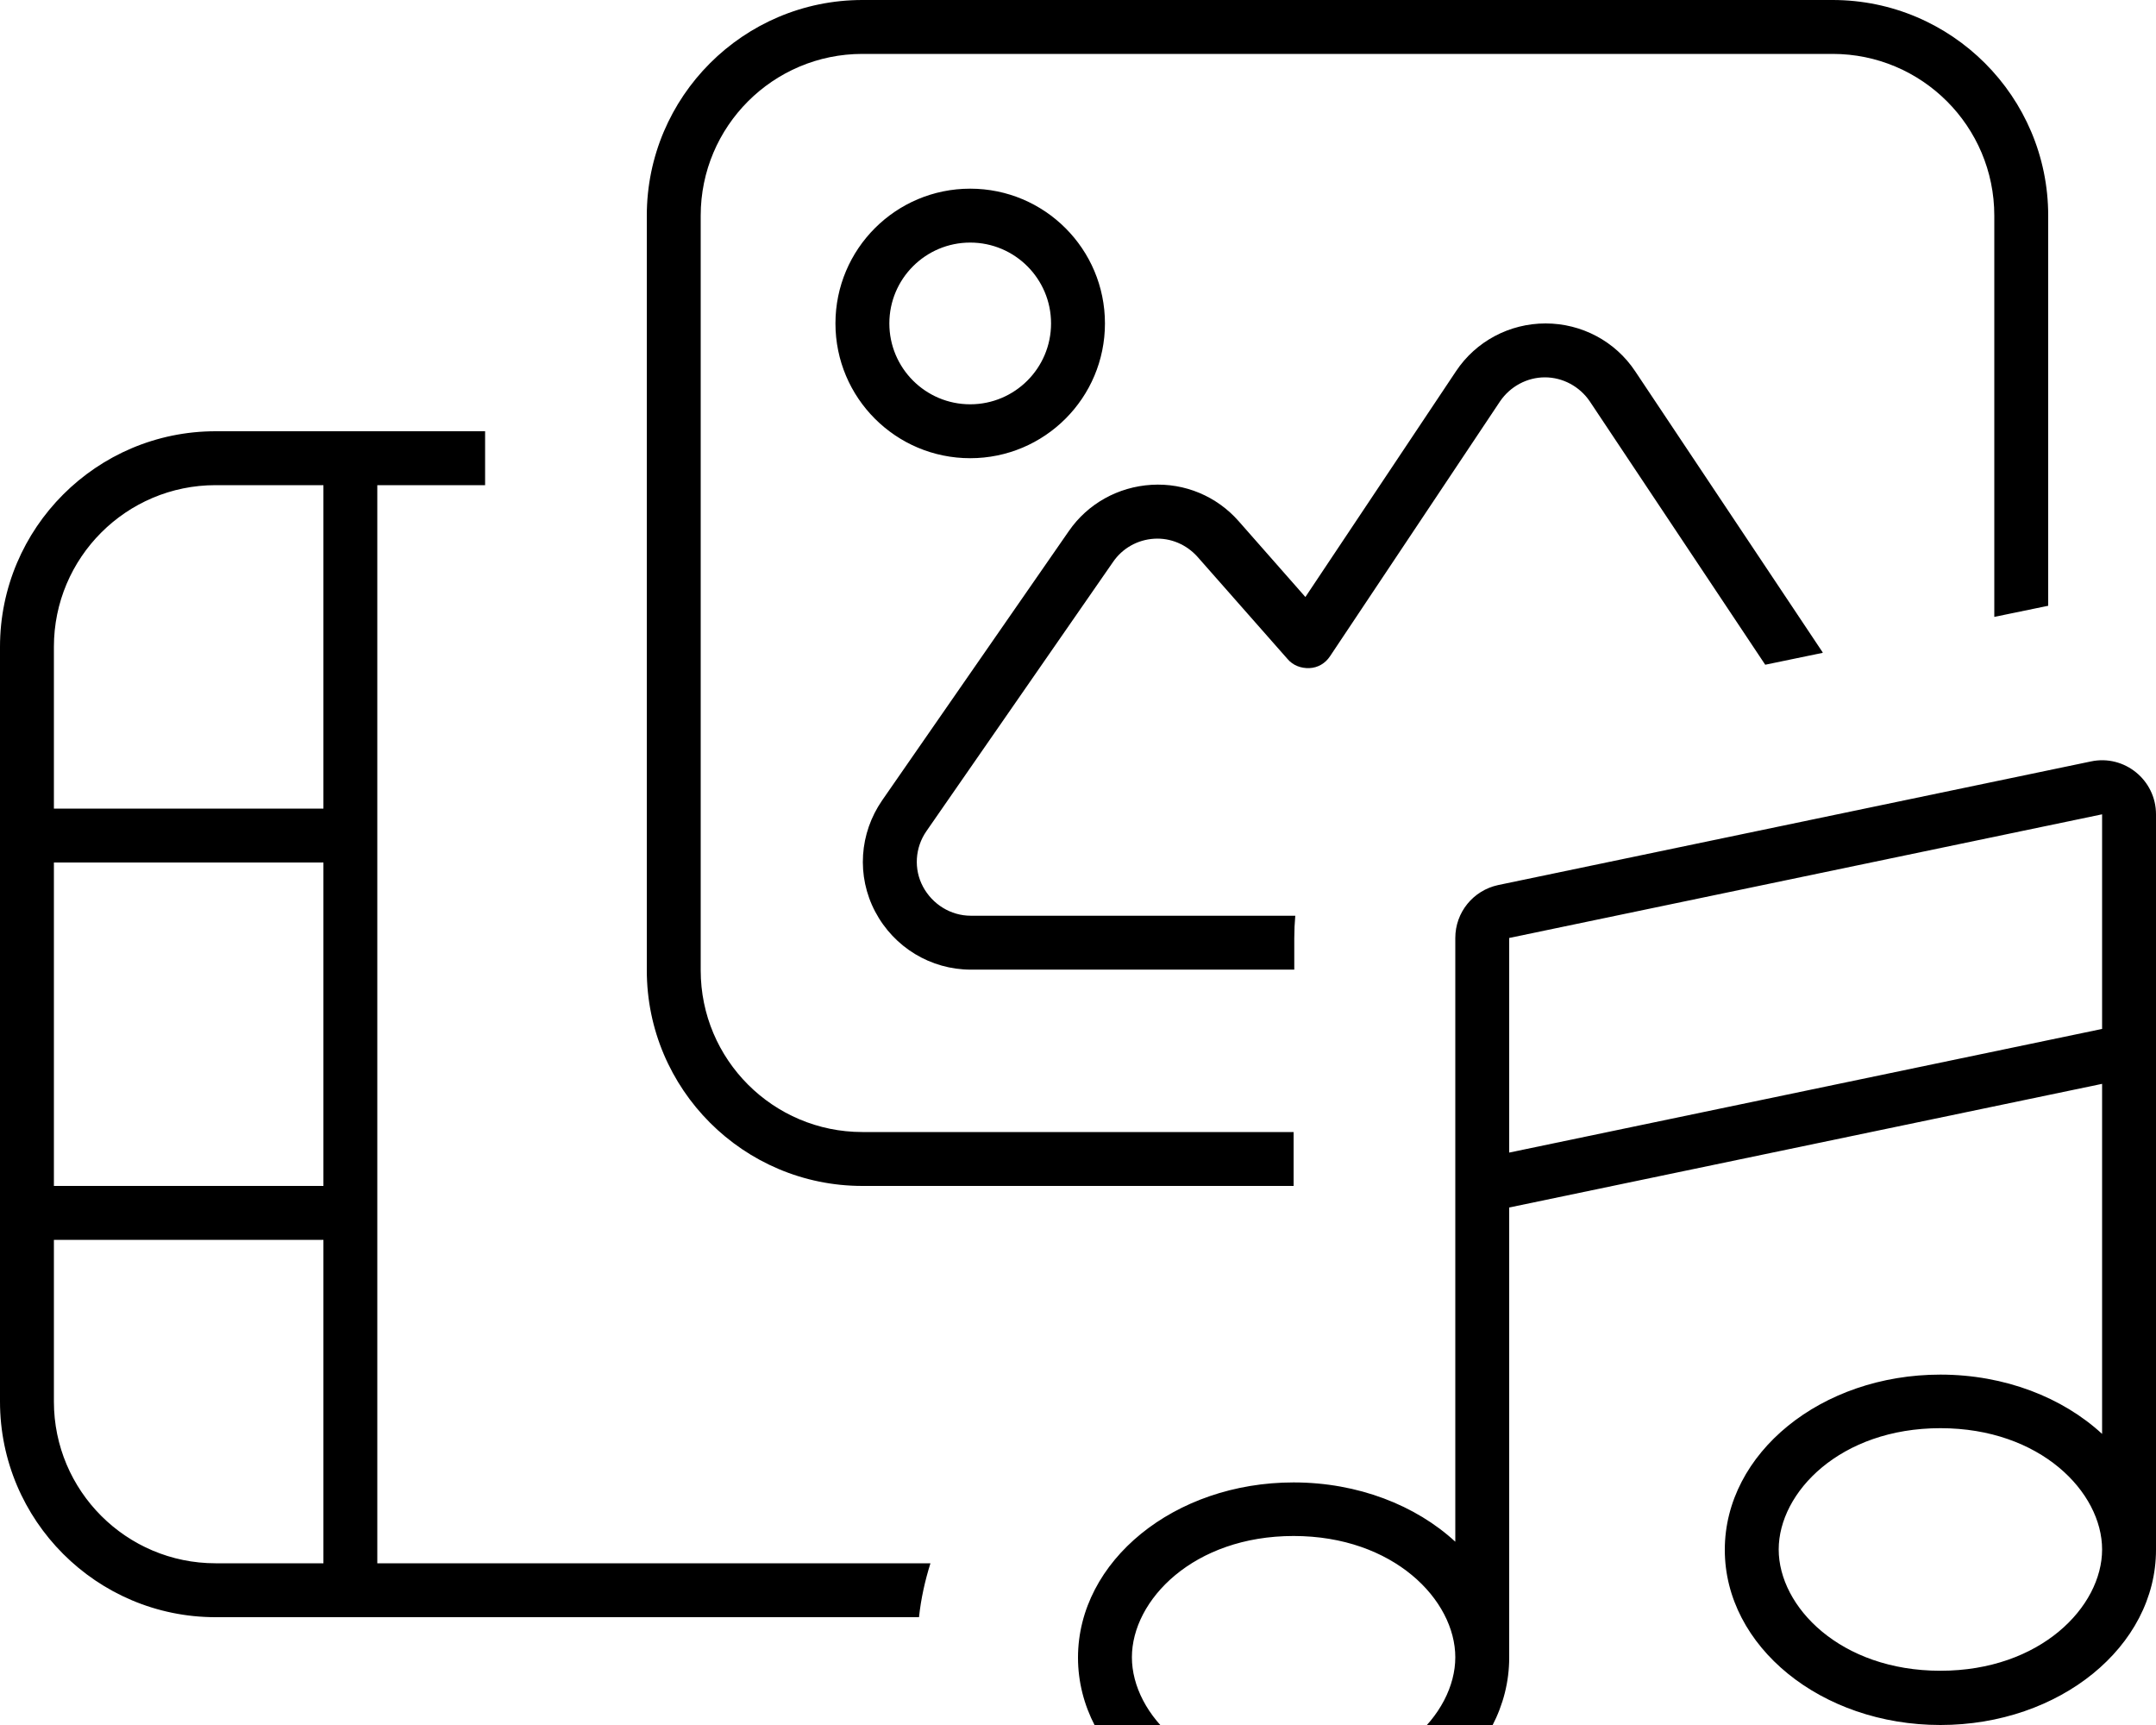
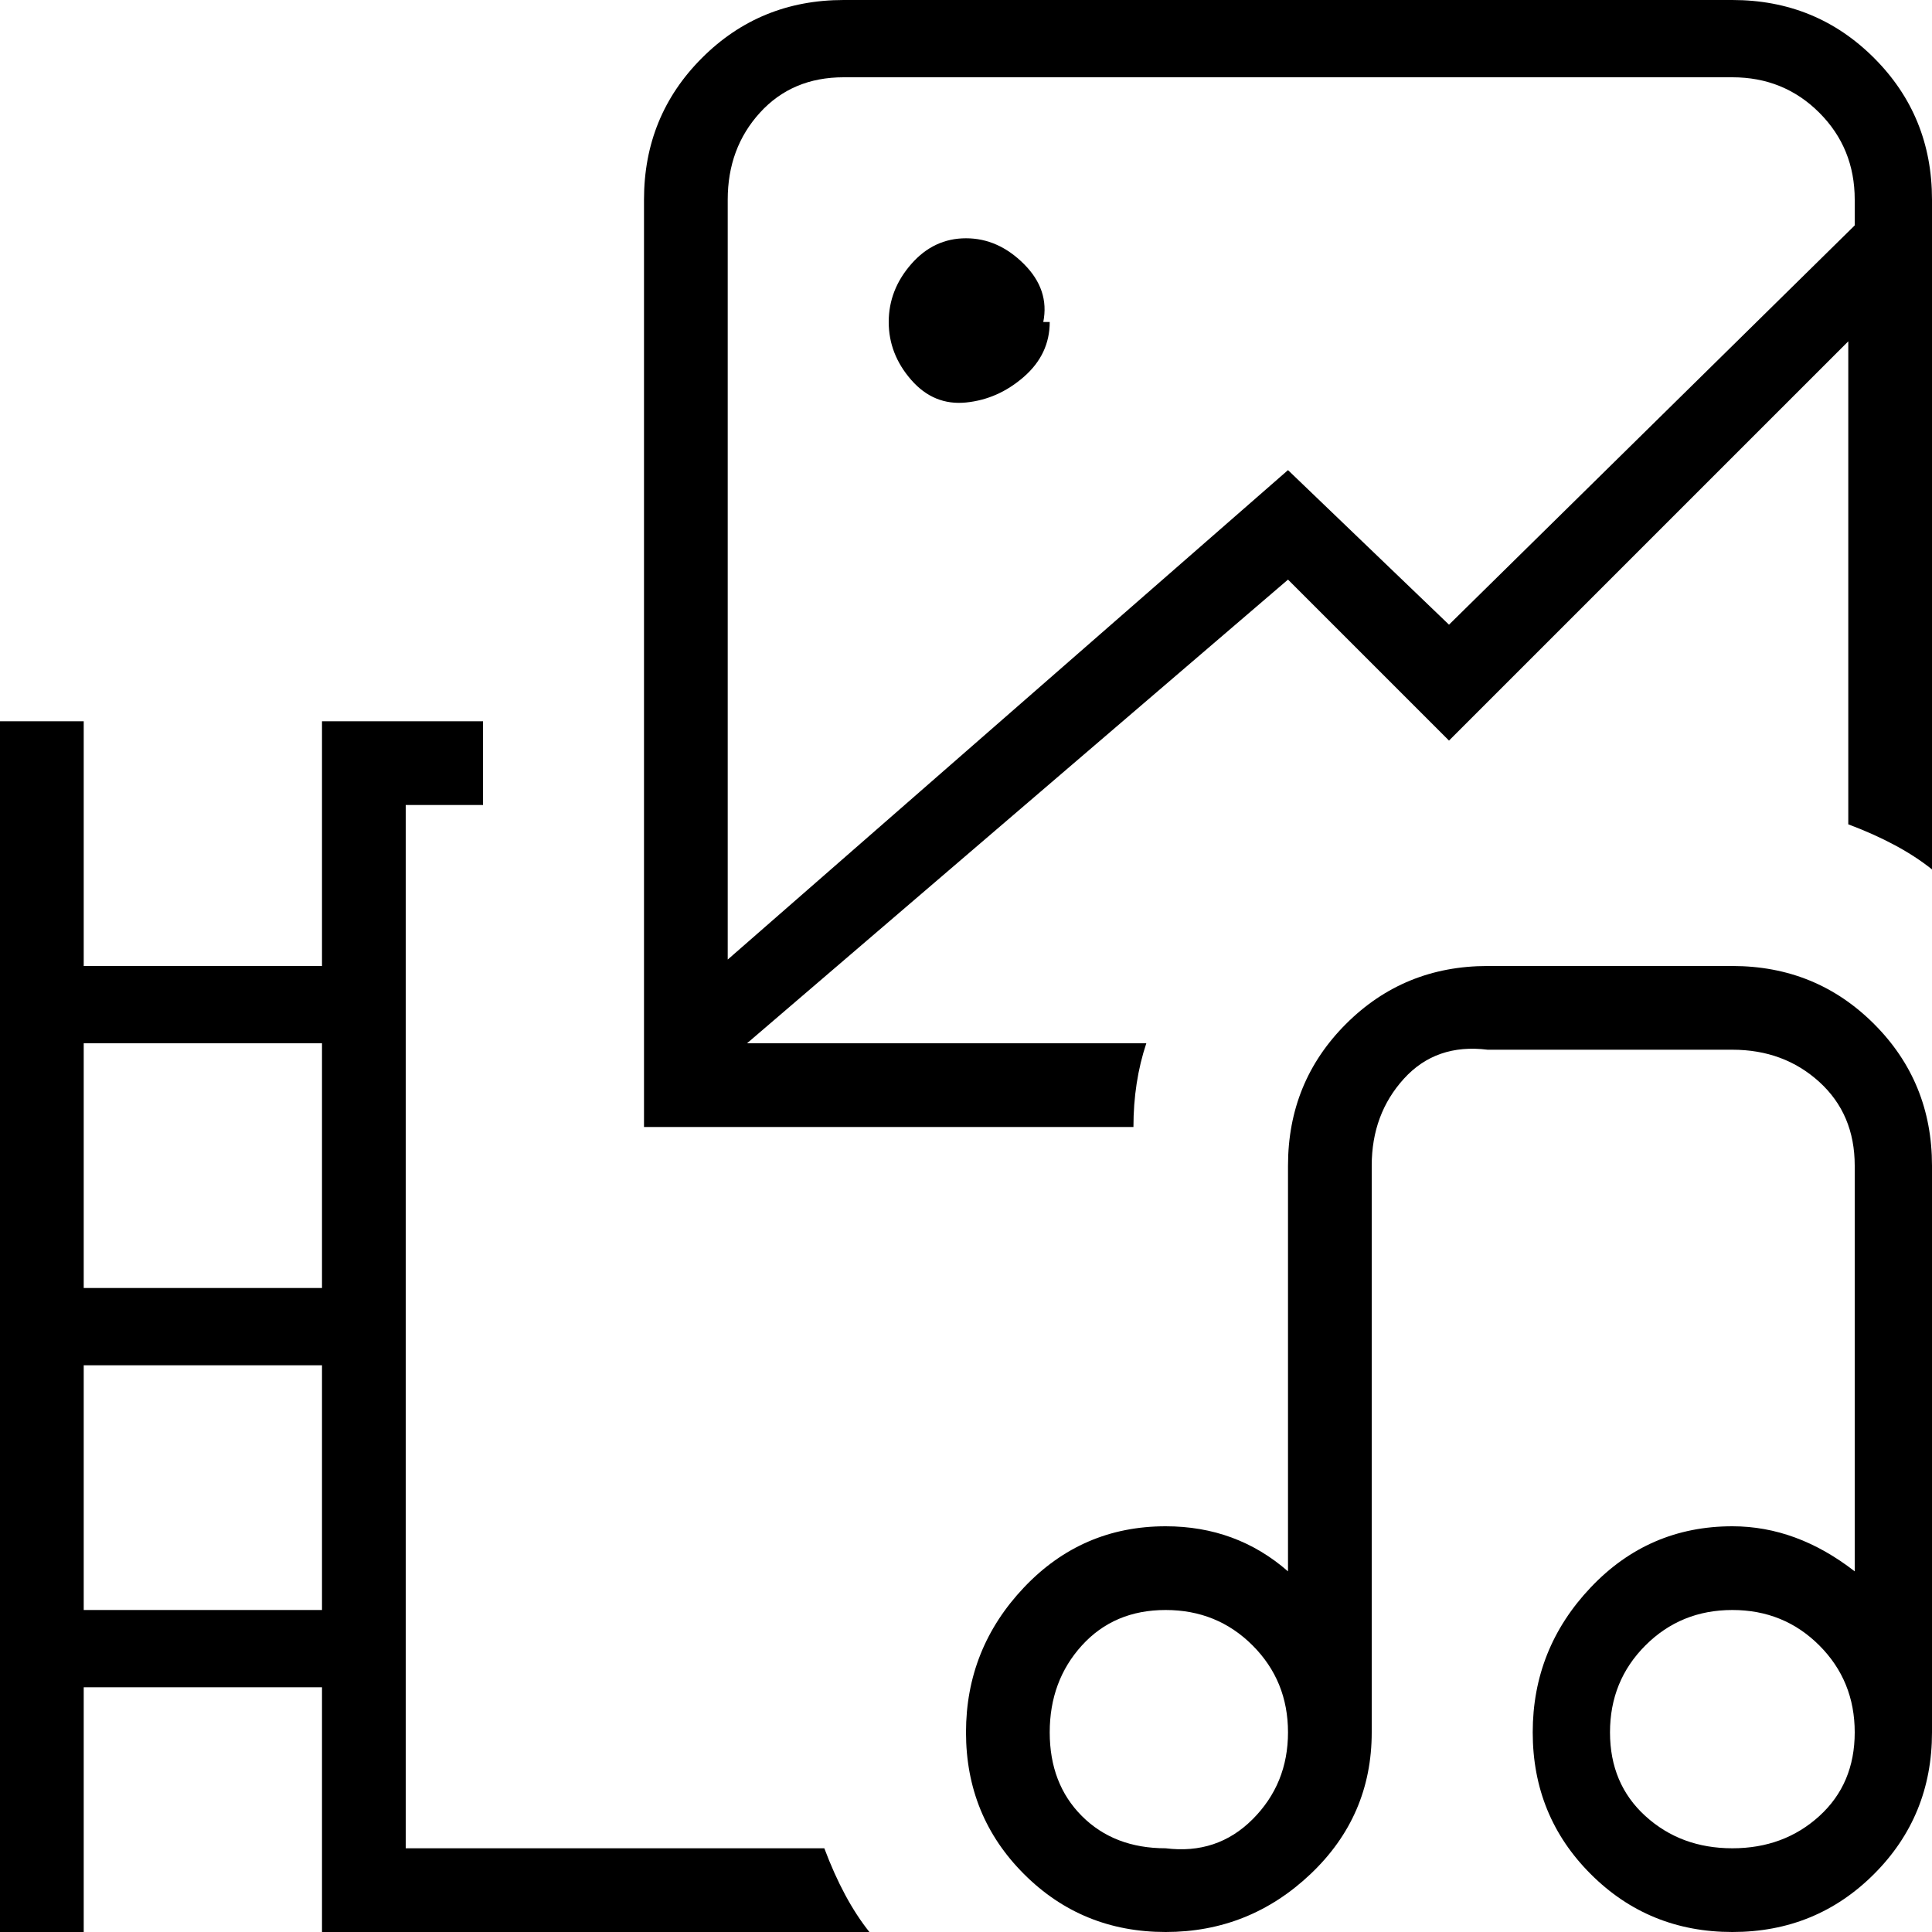
- <svg xmlns="http://www.w3.org/2000/svg" viewBox="0 0 640 512">
-   <path fill="currentColor" d="M544 16L256 16c-26.5 0-48 21.5-48 48l0 224c0 26.5 21.5 48 48 48l128 0 0 16-128 0c-35.3 0-64-28.7-64-64l0-224c0-35.3 28.7-64 64-64L544 0c35.3 0 64 28.7 64 64l0 115.8-16 3.3 0-119.1c0-26.5-21.5-48-48-48zm-3.1 177.8l-16.9 3.5-52.1-78.2c-3-4.4-8-7.1-13.3-7.1s-10.3 2.7-13.3 7.1l-50.5 75.7c-1.4 2.1-3.6 3.4-6.1 3.5s-4.9-.8-6.5-2.7l-26.7-30.3c-3.3-3.7-8-5.7-12.9-5.4s-9.4 2.8-12.2 6.9l-55.4 79.9c-3.4 4.9-3.8 11.3-1 16.5s8.2 8.6 14.2 8.6l96.3 0c-.2 2.2-.3 4.4-.3 6.7l0 9.3-96 0c-11.9 0-22.8-6.6-28.4-17.2s-4.7-23.3 2.1-33.1l55.4-79.9c5.6-8.1 14.6-13.1 24.5-13.7s19.4 3.4 25.9 10.8l19.8 22.5 44.7-67c5.9-8.9 15.9-14.2 26.6-14.2s20.7 5.3 26.6 14.2l55.7 83.5zM276.2 464c-1.6 5.1-2.8 10.4-3.4 16L64 480c-35.3 0-64-28.7-64-64L0 192c0-35.3 28.7-64 64-64l80 0 0 16-32 0 0 320 164.2 0zM288 72a24 24 0 1 0 0 48 24 24 0 1 0 0-48zm40 24a40 40 0 1 1 -80 0 40 40 0 1 1 80 0zM16 368l0 48c0 26.5 21.5 48 48 48l32 0 0-96-80 0zm0-16l80 0 0-96-80 0 0 96zm0-112l80 0 0-96-32 0c-26.5 0-48 21.5-48 48l0 48zm624 1.7l0 218.3c0 28.7-28.6 52-64 52s-64-23.3-64-52 28.6-52 64-52c19.1 0 36.3 6.8 48 17.6l0-103.9-176 36.7 0 133.6c0 28.7-28.6 52-64 52s-64-23.3-64-52 28.6-52 64-52c19.1 0 36.3 6.8 48 17.6l0-179.2c0-7.6 5.3-14.1 12.7-15.7l176-36.7c9.9-2.1 19.3 5.5 19.3 15.7zm-16 63.7l0-63.7-176 36.7 0 63.7 176-36.7zM384 455.9c-29.7 0-48 19-48 36s18.3 36 48 36 48-19 48-36-18.3-36-48-36zm240 4c0-17-18.3-36-48-36s-48 19-48 36 18.3 36 48 36 48-19 48-36z" />
+ <svg xmlns="http://www.w3.org/2000/svg" viewBox="0 0 300 300">
+   <g transform="translate(0, 300) scale(1, -1)">
+     <path d="M269 300L269 300L131 300Q118 300 109 291Q100 282 100 269L100 269L100 125L176 125Q176 132 178 138L178 138L116 138L200 210L225 185L287 247L287 172Q295 169 300 165L300 165L300 269Q300 282 291 291Q282 300 269 300ZM288 265L225 203L200 227L113 151L113 269Q113 277 118 282.50Q123 288 131 288L131 288L269 288Q277 288 282.50 282.50Q288 277 288 269L288 269L288 265ZM162 250L163 250Q163 245 159 241.50Q155 238 150 237.50Q145 237 141.50 241Q138 245 138 250Q138 255 141.50 259Q145 263 150 263Q155 263 159 259Q163 255 162 250L162 250ZM269 150L269 150L231 150Q218 150 209 141Q200 132 200 119L200 119L200 56Q192 63 181 63L181 63Q168 63 159 53.50Q150 44 150 31Q150 18 159 9Q168 0 181 0Q194 0 203.50 9Q213 18 213 31L213 31L213 119Q213 127 218 132.50Q223 138 231 137L231 137L269 137Q277 137 282.50 132Q288 127 288 119L288 119L288 56Q279 63 269 63L269 63Q256 63 247 53.50Q238 44 238 31Q238 18 247 9Q256 0 269 0Q282 0 291 9Q300 18 300 31L300 31L300 119Q300 132 291 141Q282 150 269 150ZM181 13L181 13Q173 13 168 18Q163 23 163 31Q163 39 168 44.50Q173 50 181 50Q189 50 194.50 44.50Q200 39 200 31Q200 23 194.50 17.50Q189 12 181 13ZM269 13L269 13Q261 13 255.50 18Q250 23 250 31Q250 39 255.50 44.50Q261 50 269 50Q277 50 282.50 44.50Q288 39 288 31Q288 23 282.50 18Q277 13 269 13ZM128 13L63 13L63 175L75 175L75 188L50 188L50 150L13 150L13 188L0 188L0 0L13 0L13 38L50 38L50 0L135 0Q131 5 128 13L128 13ZM13 138L50 138L50 100L13 100L13 138ZM50 50L13 50L13 88L50 88L50 50Z" fill="currentColor" />
+   </g>
</svg>
